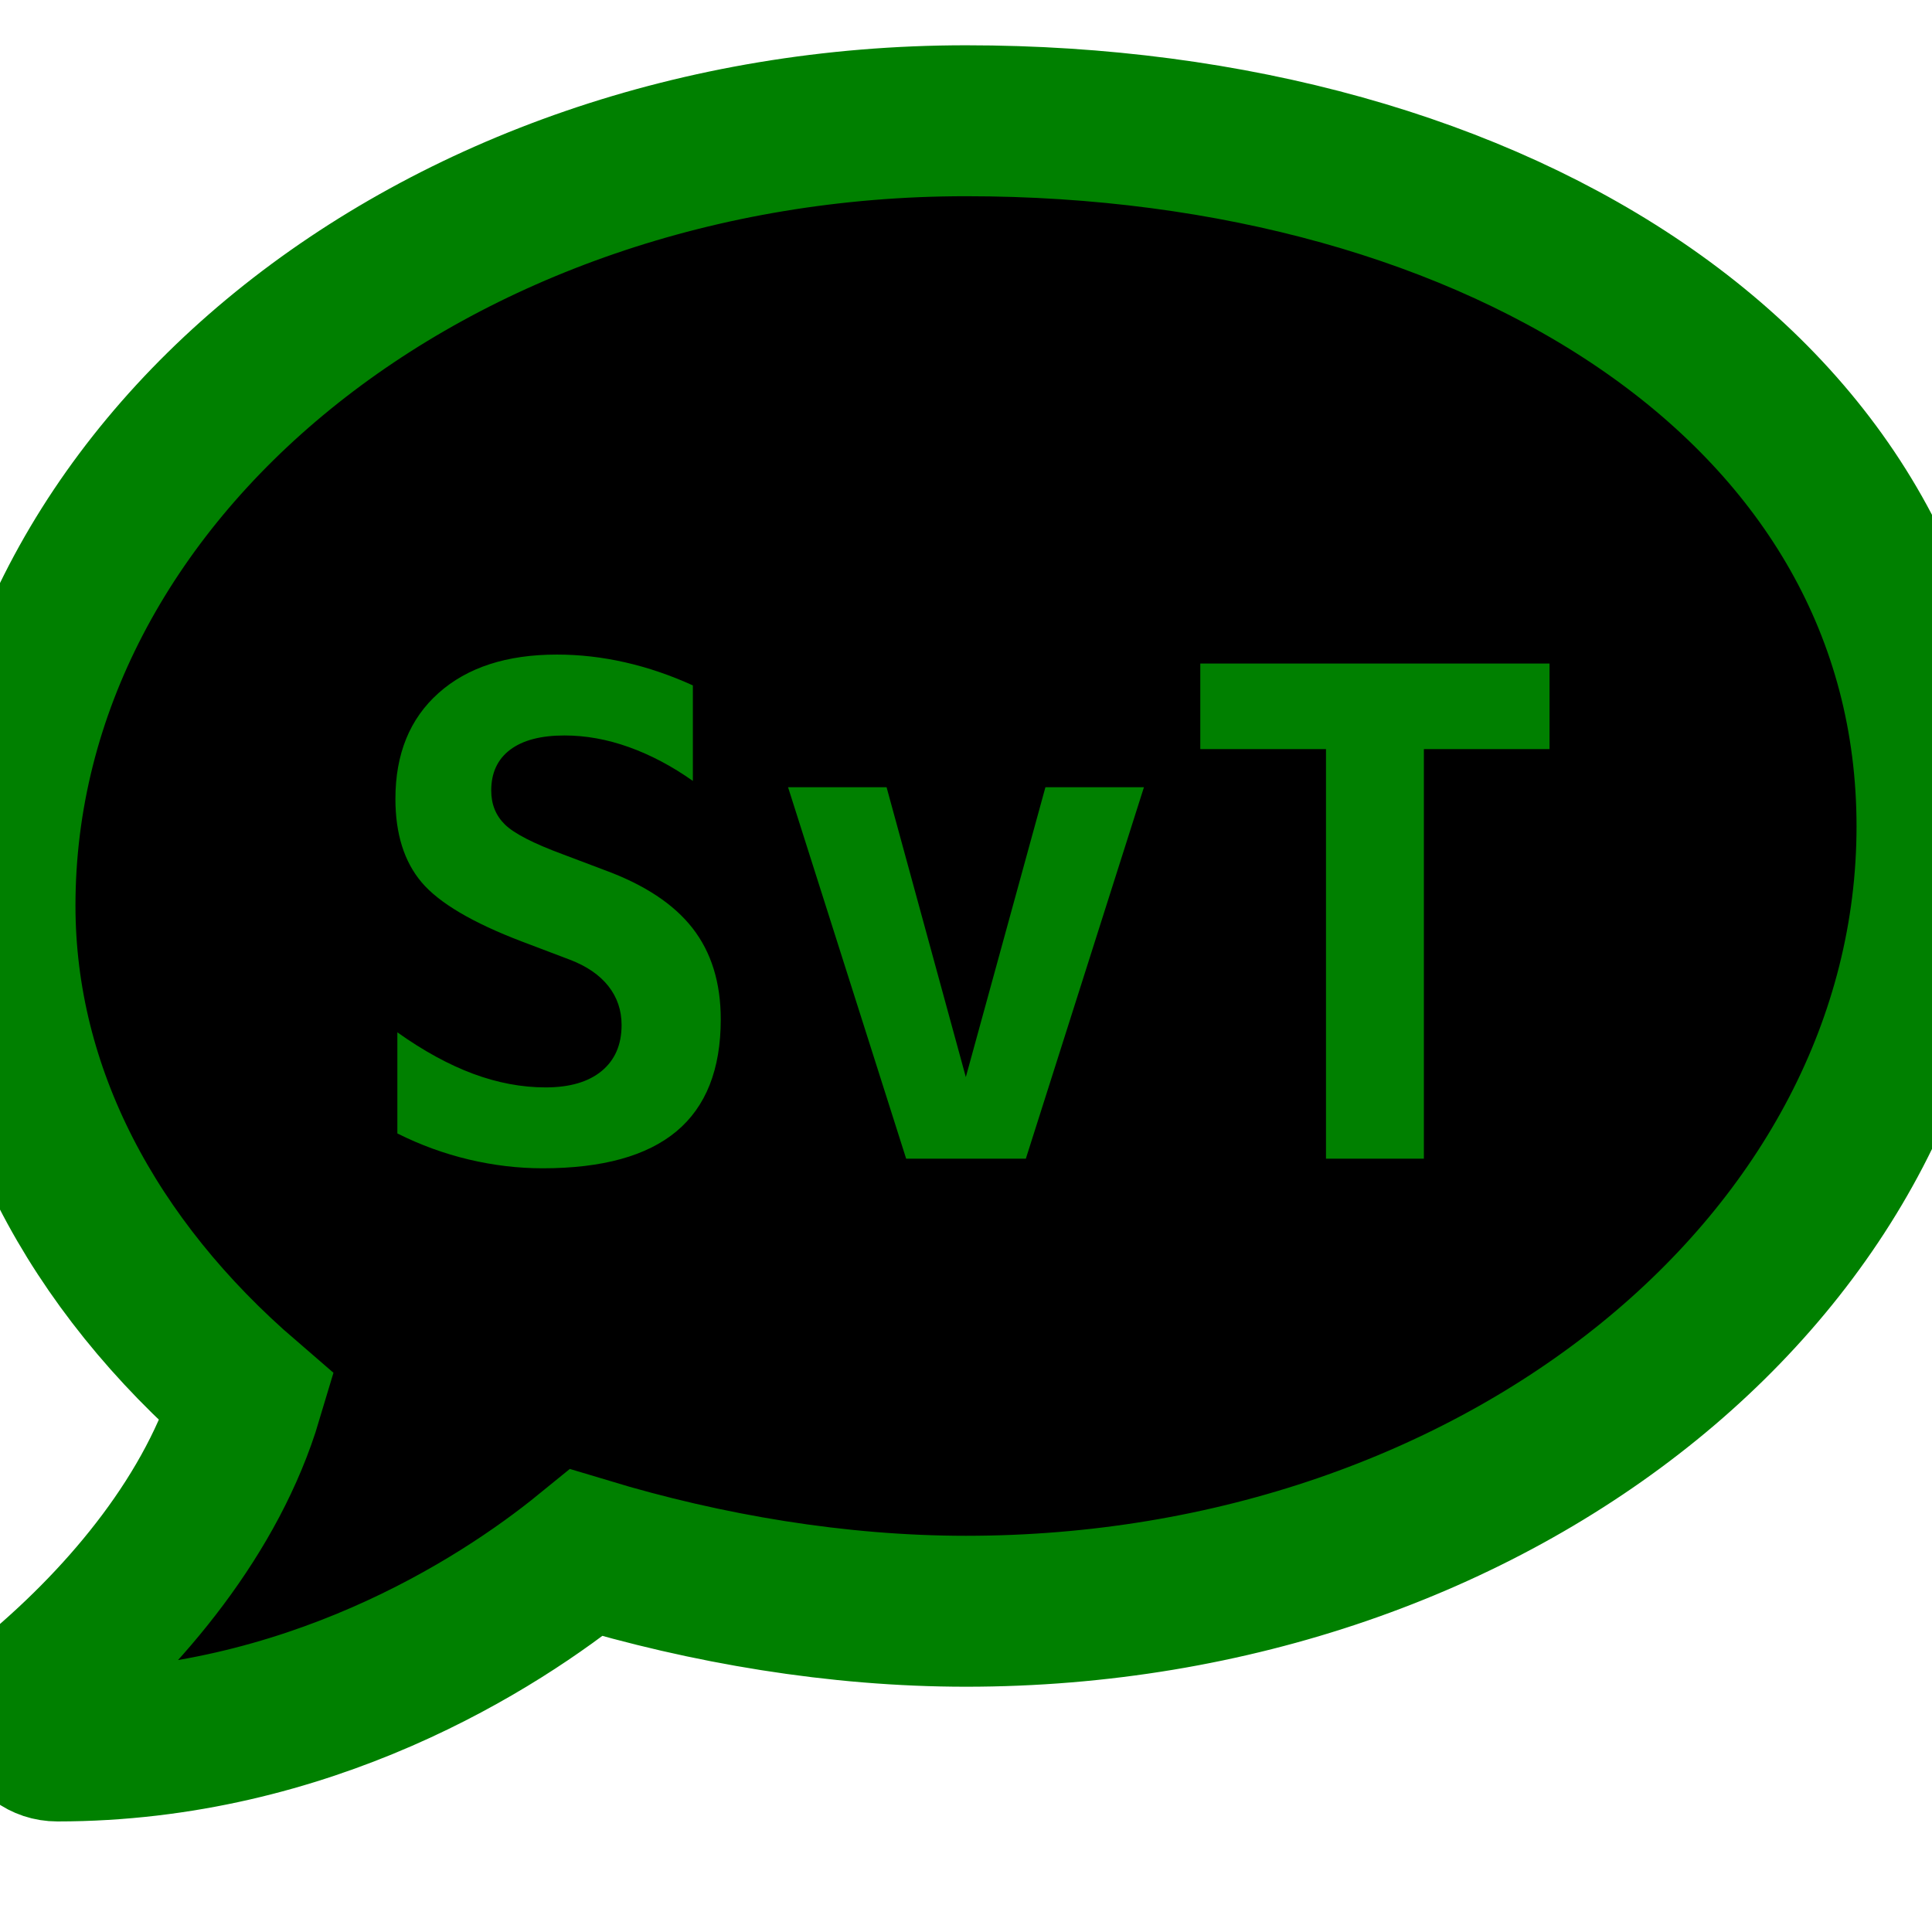
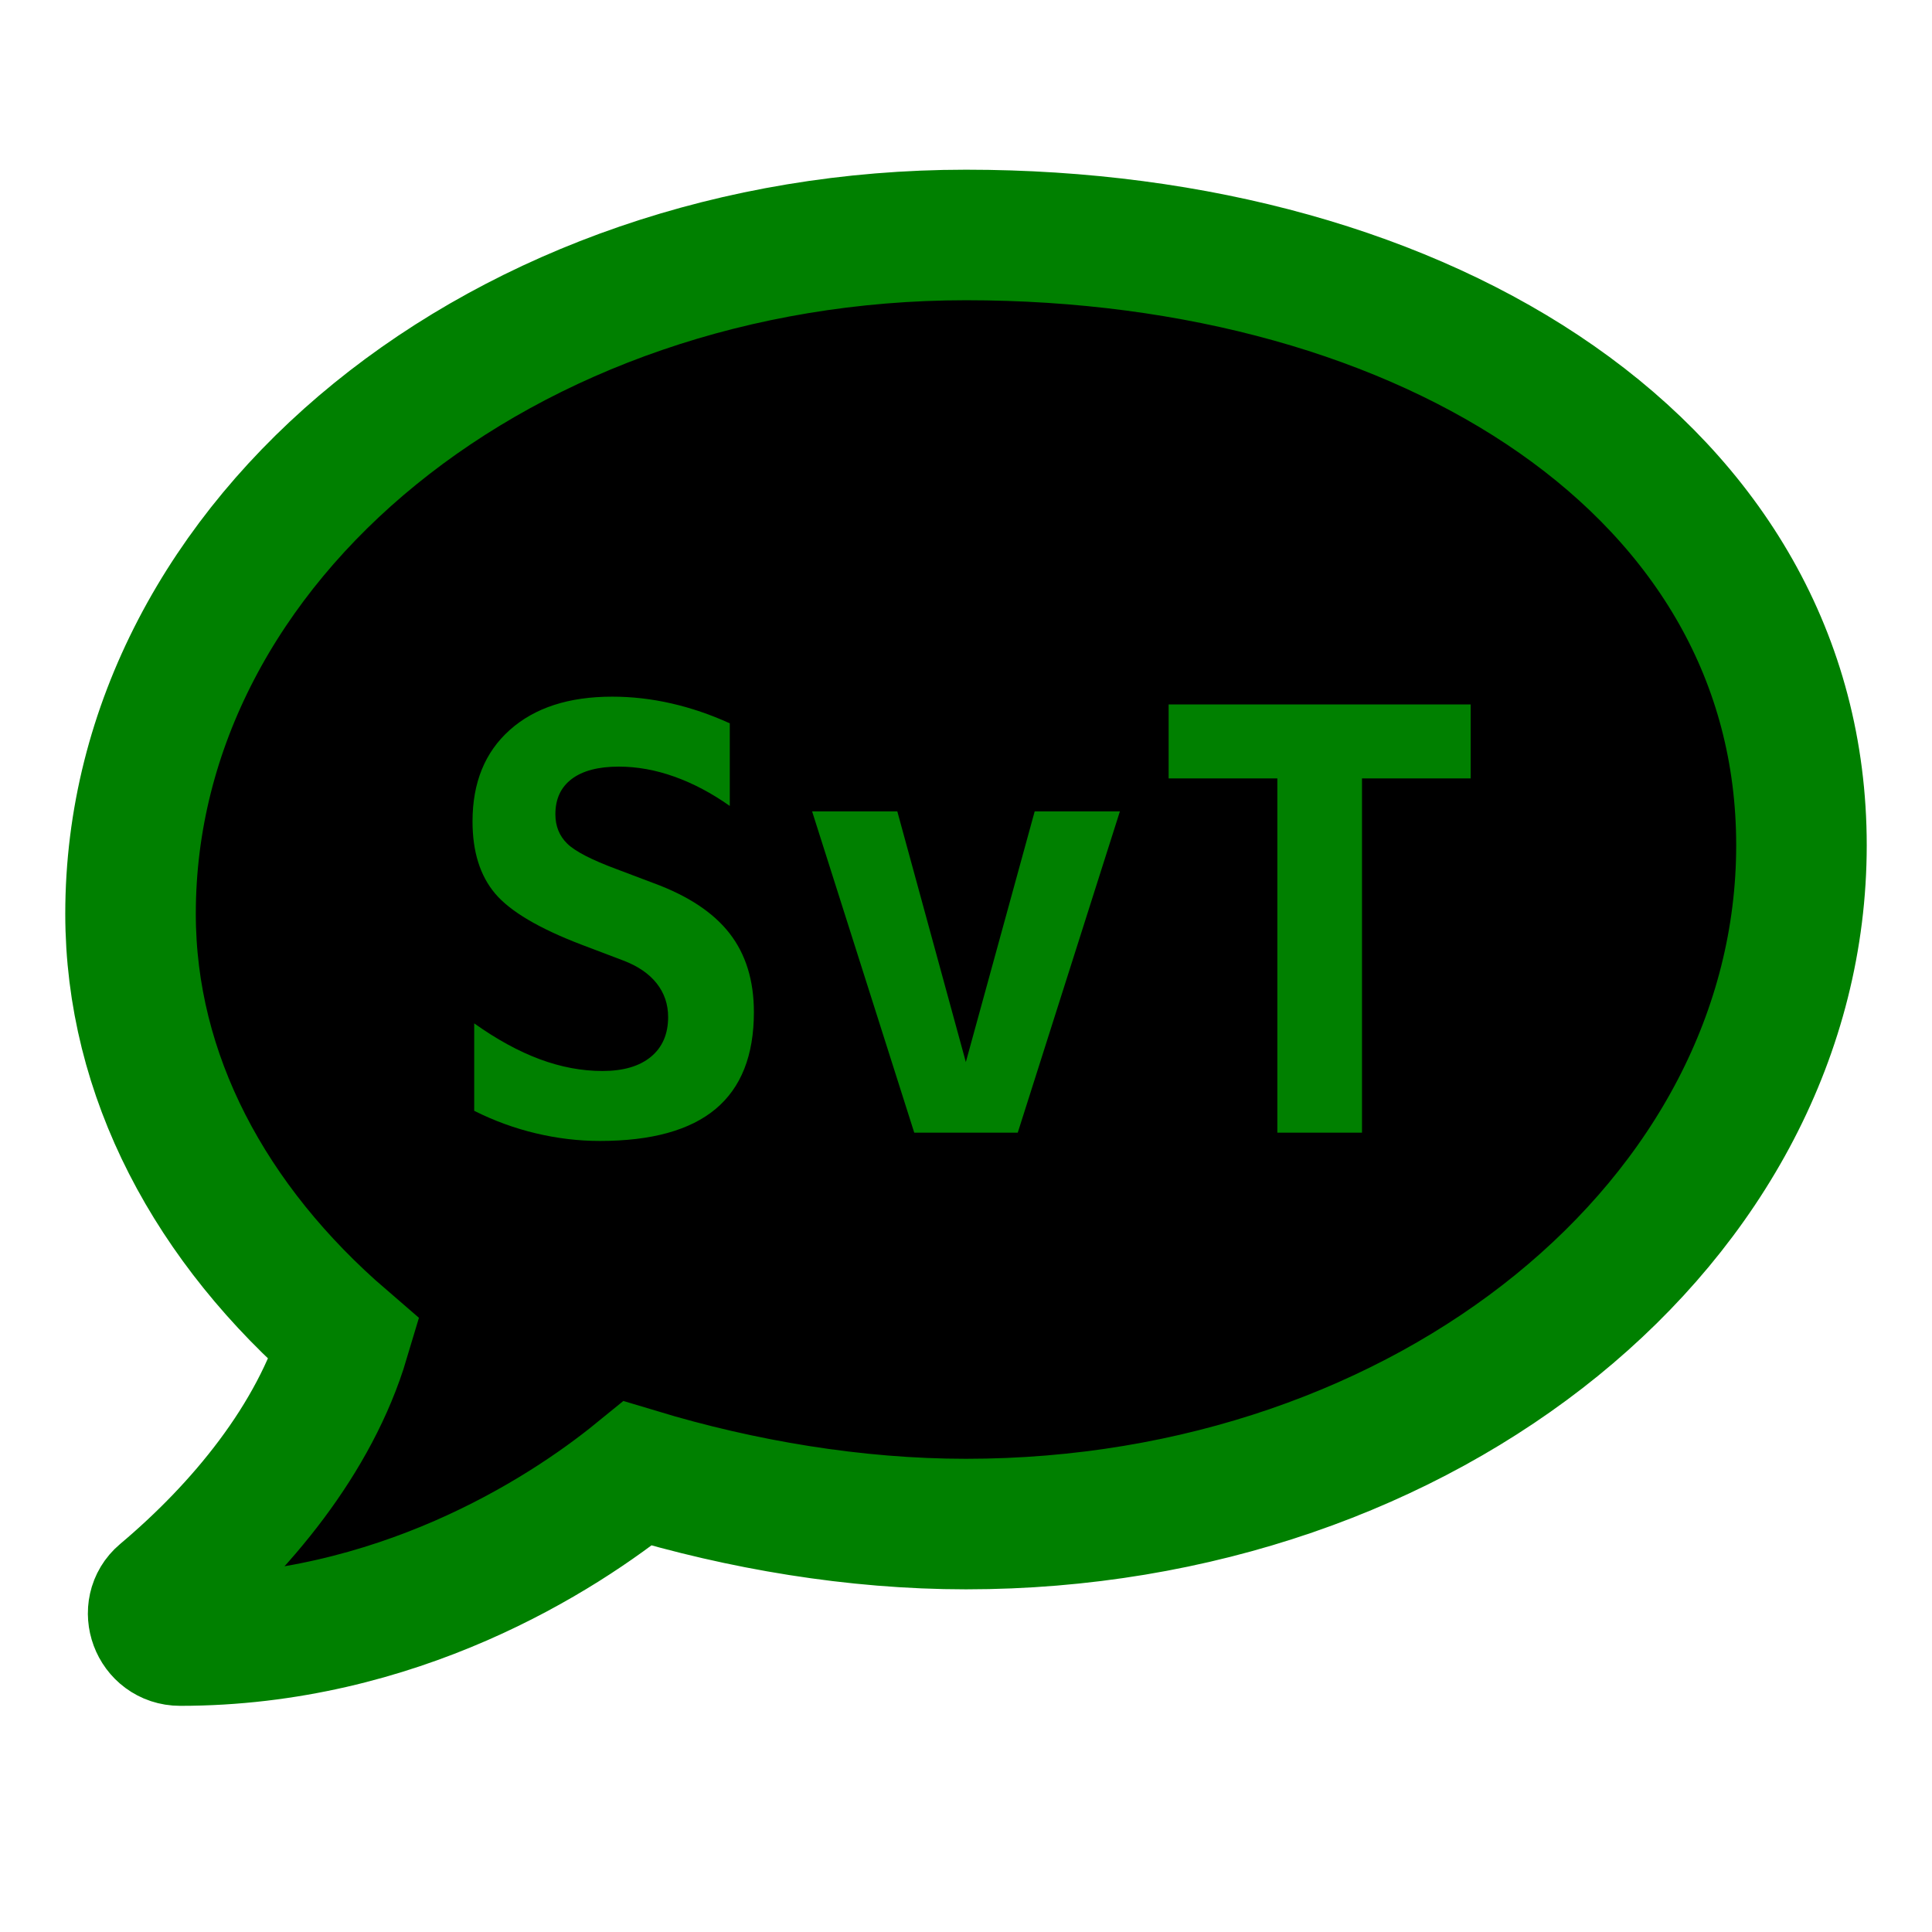
- <svg xmlns="http://www.w3.org/2000/svg" viewBox="0 0 512 512">
+ <svg xmlns="http://www.w3.org/2000/svg" viewBox="-40 -40 592 592">
  <path fill="black" stroke="green" stroke-width="40" d="M256 32C114.6 32 0 125.1 0 240c0 49.6 24.5 95.2 65.5 130.5-9.1 30.5-31.8 57.7-55.8 77.9-5.6 4.7-2.2 14.3 5.5 14.3 66.1 0 116.5-31.9 140.2-51.2 31.8 9.6 66.5 15.5 100.6 15.5 141.4 0 256-93.1 256-208S397.4 32 256 32z" />
-   <text x="50%" y="50%" dominant-baseline="middle" text-anchor="middle" font-size="180" fill="green" font-family="FantasqueSansM Nerd Font Mono, monospace" font-weight="bold">
+   <text x="256" y="256" dominant-baseline="middle" text-anchor="middle" font-size="180" fill="green" font-family="FantasqueSansM Nerd Font Mono, monospace" font-weight="bold">
    SvT
  </text>
</svg>
